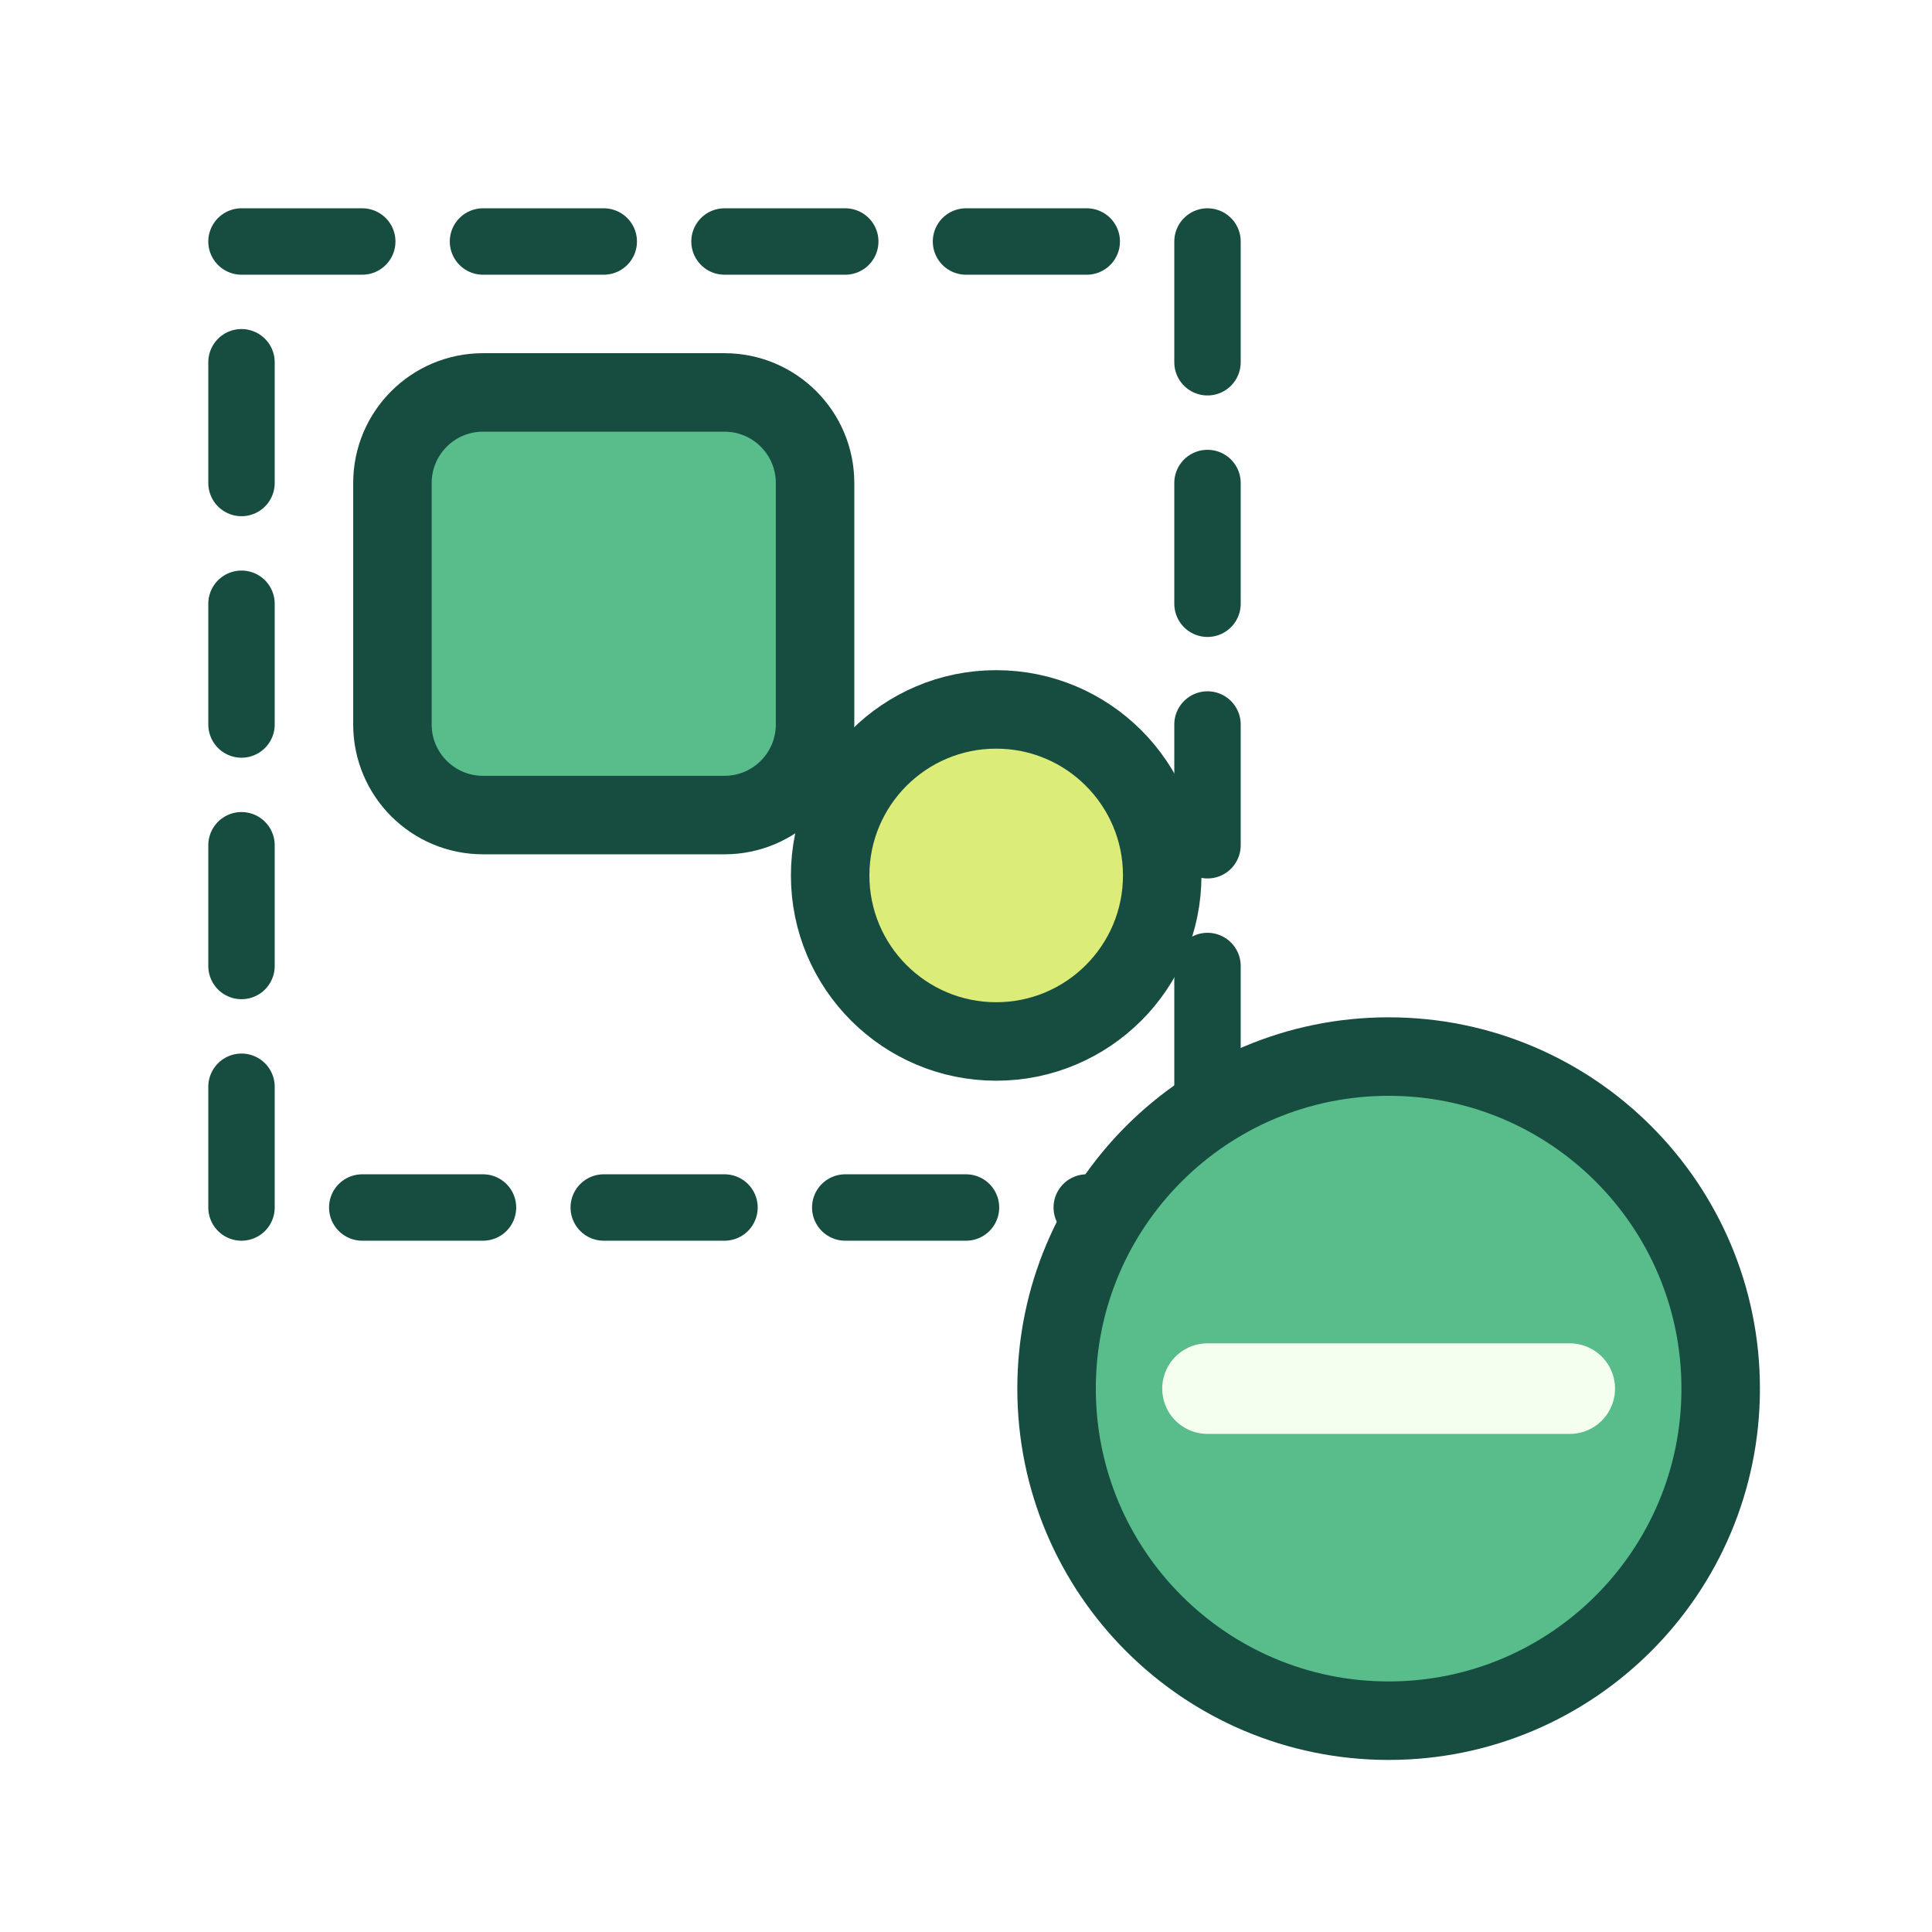
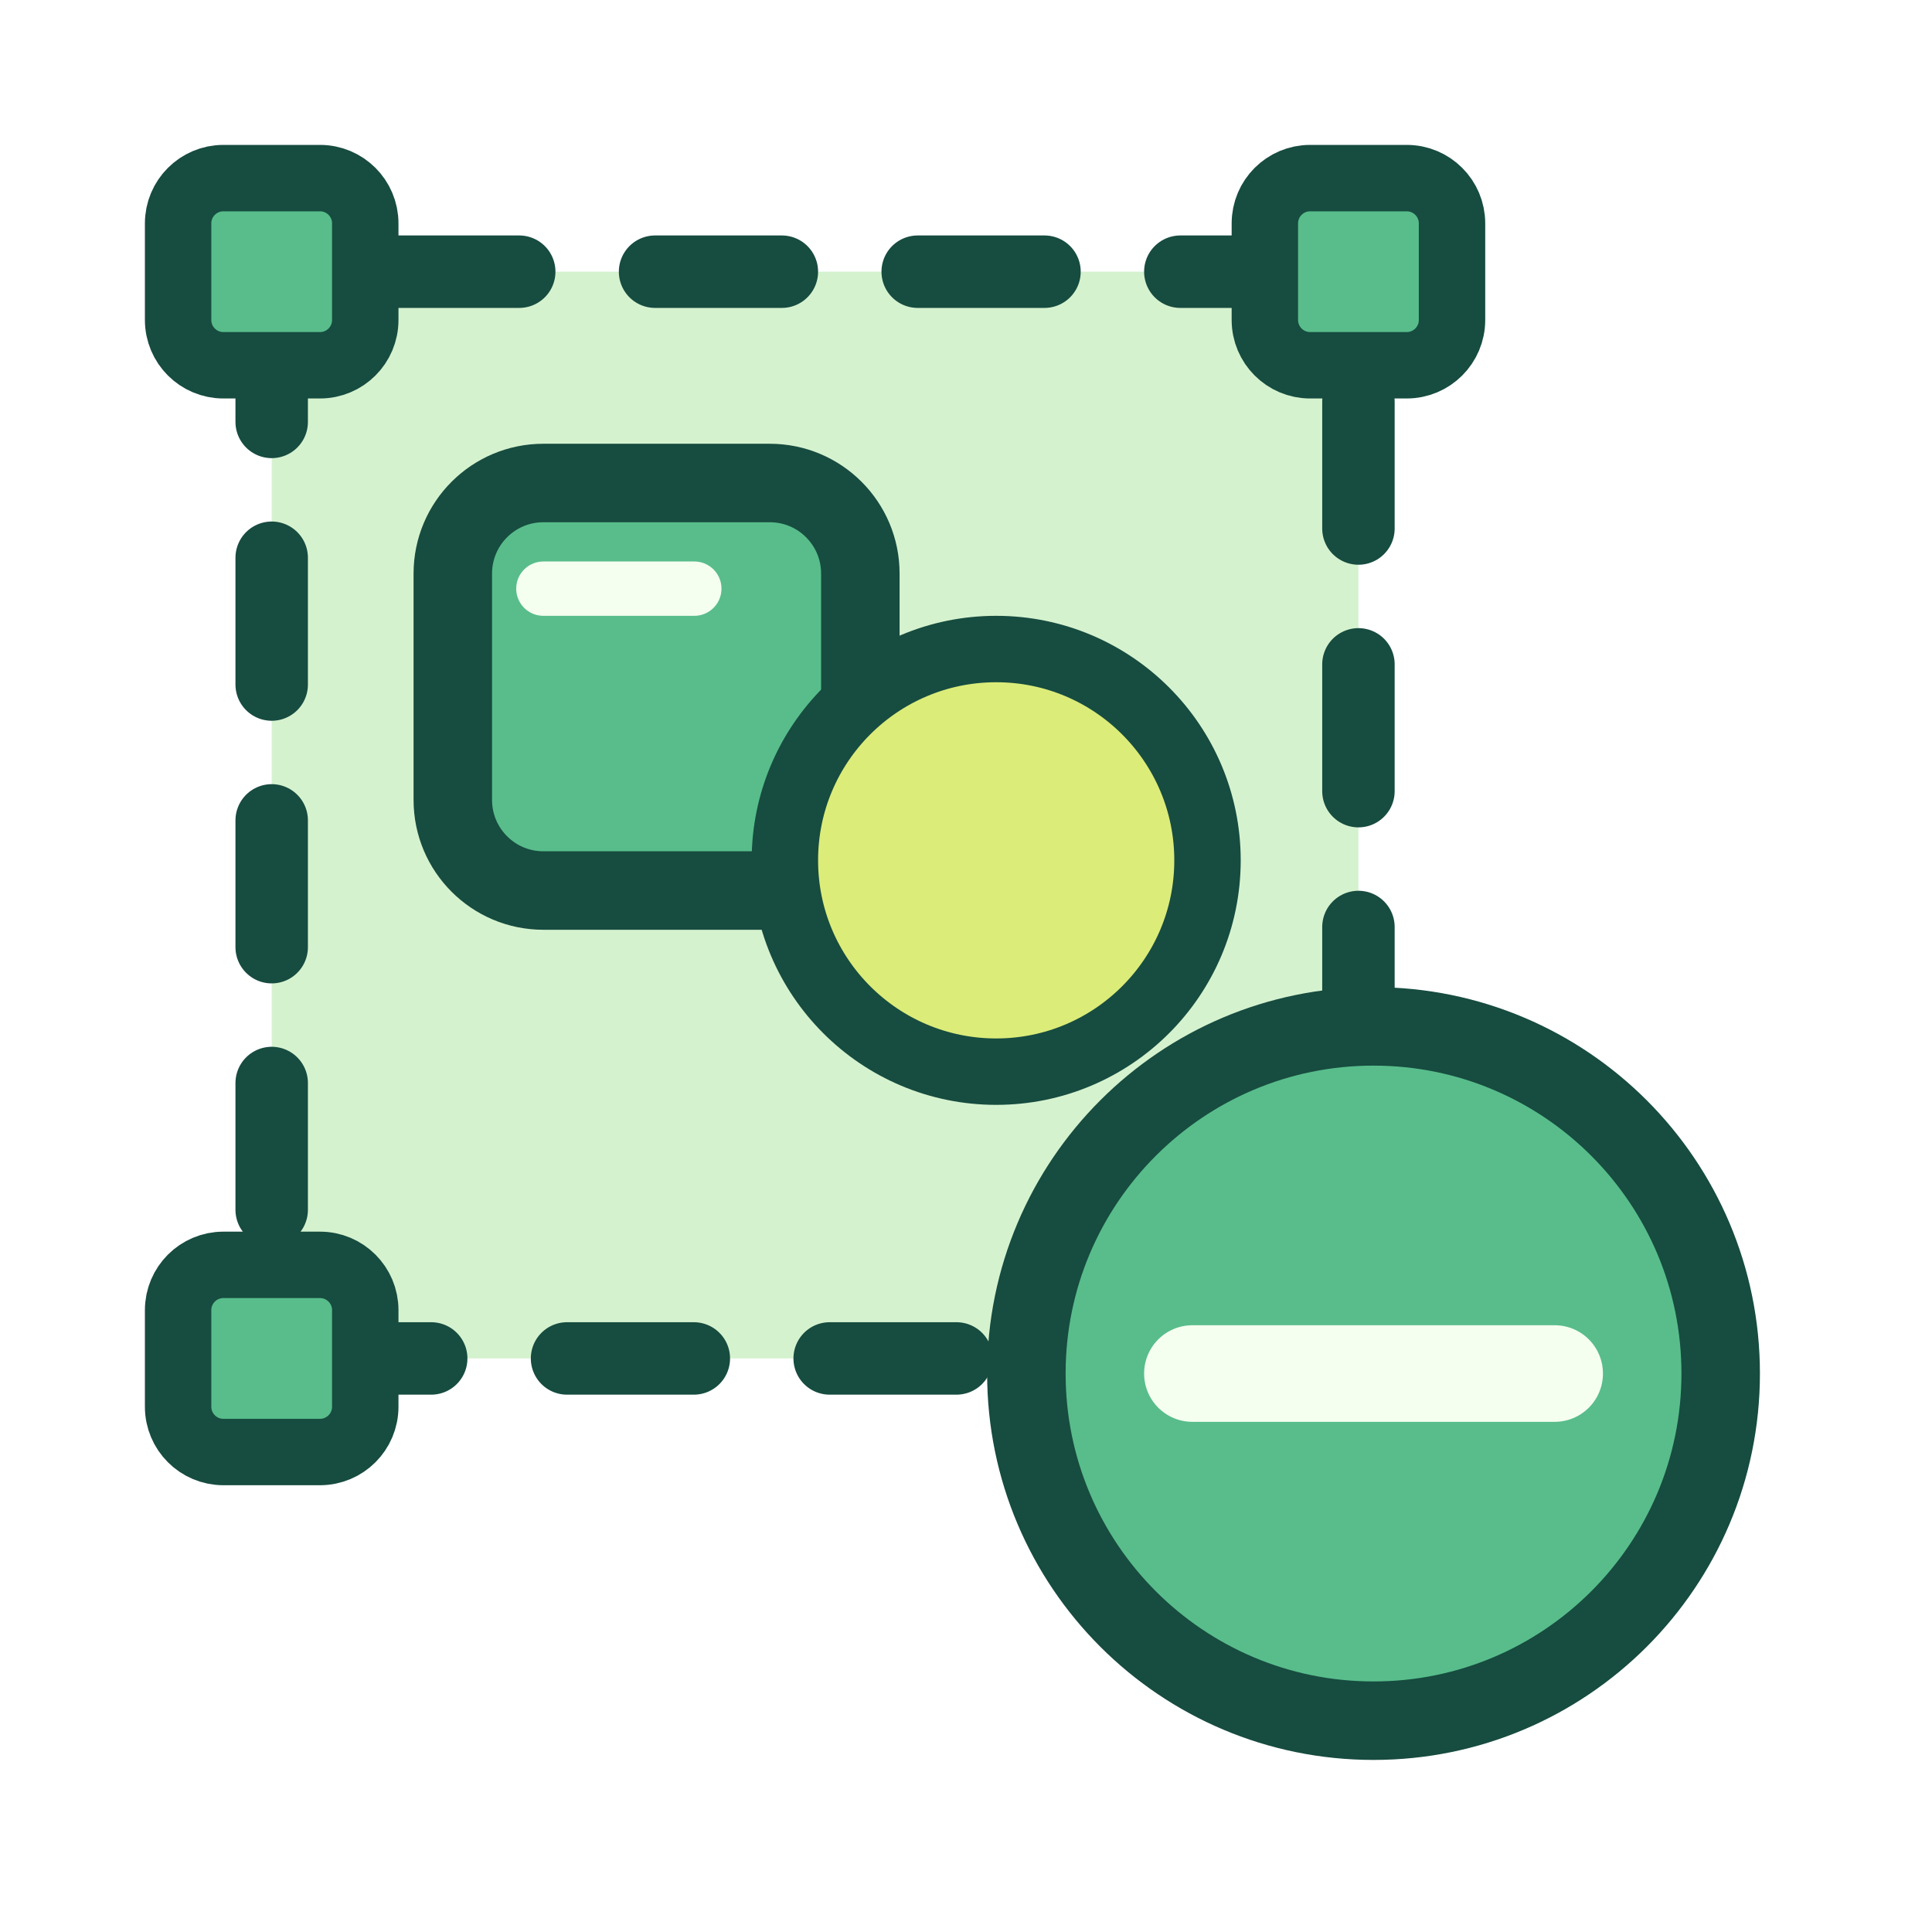
<svg xmlns="http://www.w3.org/2000/svg" width="64" height="64" viewBox="0 0 64 64">
  <g stroke-linecap="round" stroke-linejoin="round">
-     <path d="M8 8h32v32H8Z" fill="none" stroke="#174c40" stroke-width="2.2" stroke-dasharray="4 4" />
-     <rect x="13" y="13" width="14" height="14" rx="3" fill="#58bd8b" stroke="#174c40" stroke-width="2.6" />
-     <circle cx="33" cy="29" r="5.5" fill="#dbec79" stroke="#174c40" stroke-width="2.6" />
-     <circle cx="46" cy="46" r="11" fill="#58bd8b" stroke="#174c40" stroke-width="2.6" />
-     <path d="M40 46h12" fill="none" stroke="#f5fff0" stroke-width="3" />
+     <rect x="9" y="9" width="36" height="36" rx="4" fill="#d5f2cf" stroke="none" stroke-width="2.6" />
+     <path d="M13 9h28q4 0 4 4v28q0 4-4 4H13q-4 0-4-4V13q0-4 4-4Z" fill="none" stroke="#174c40" stroke-width="2.4" stroke-dasharray="4.2 4.5" />
+     <rect x="5.9" y="5.9" width="6.2" height="6.2" rx="1.5" fill="#58bd8b" stroke="#174c40" stroke-width="2.2" />
+     <rect x="41.9" y="5.9" width="6.2" height="6.2" rx="1.5" fill="#58bd8b" stroke="#174c40" stroke-width="2.2" />
+     <rect x="5.9" y="41.9" width="6.2" height="6.2" rx="1.5" fill="#58bd8b" stroke="#174c40" stroke-width="2.2" />
+     <rect x="15" y="16" width="13.5" height="13.5" rx="3" fill="#58bd8b" stroke="#174c40" stroke-width="2.6" />
+     <path d="M18 19.5h5" fill="none" stroke="#f5fff0" stroke-width="1.8" />
+     <circle cx="33" cy="28.5" r="7" fill="#dbec79" stroke="#174c40" stroke-width="2.2" />
+     <circle cx="45.5" cy="45.5" r="11.5" fill="#58bd8b" stroke="#174c40" stroke-width="2.6" />
+     <path d="M39.5 45.5h12" fill="none" stroke="#f5fff0" stroke-width="3.2" />
  </g>
</svg>
